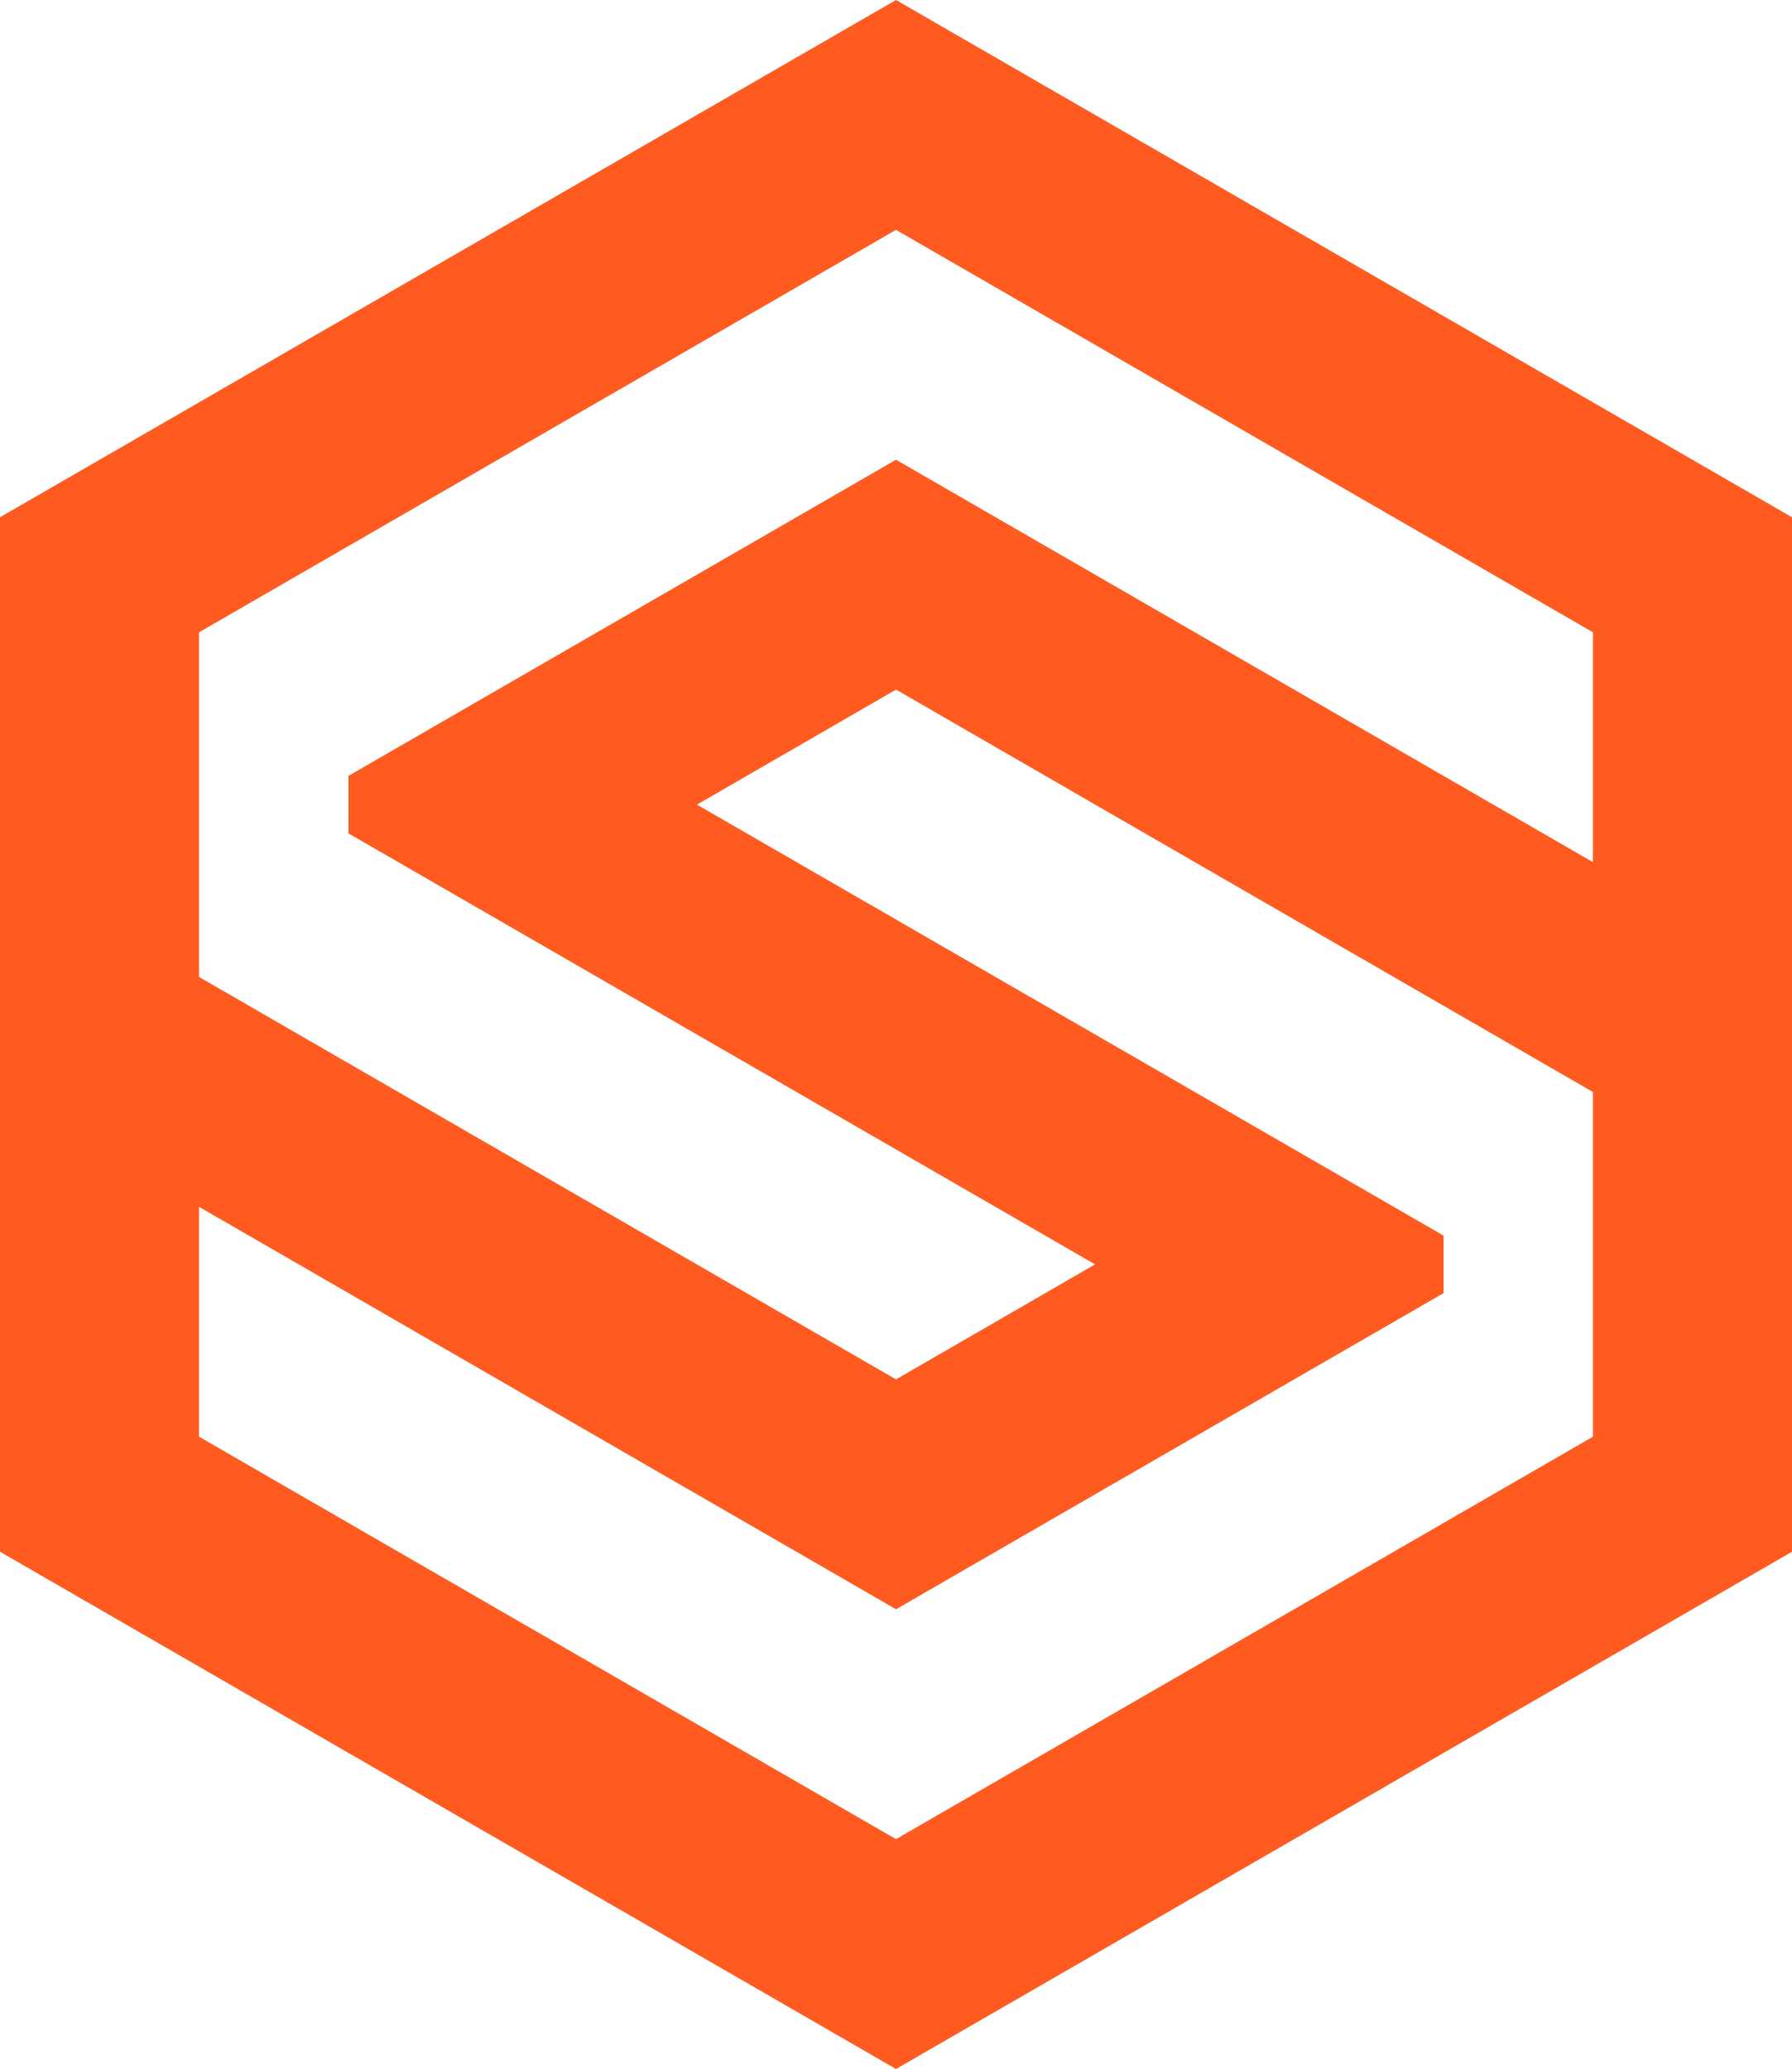
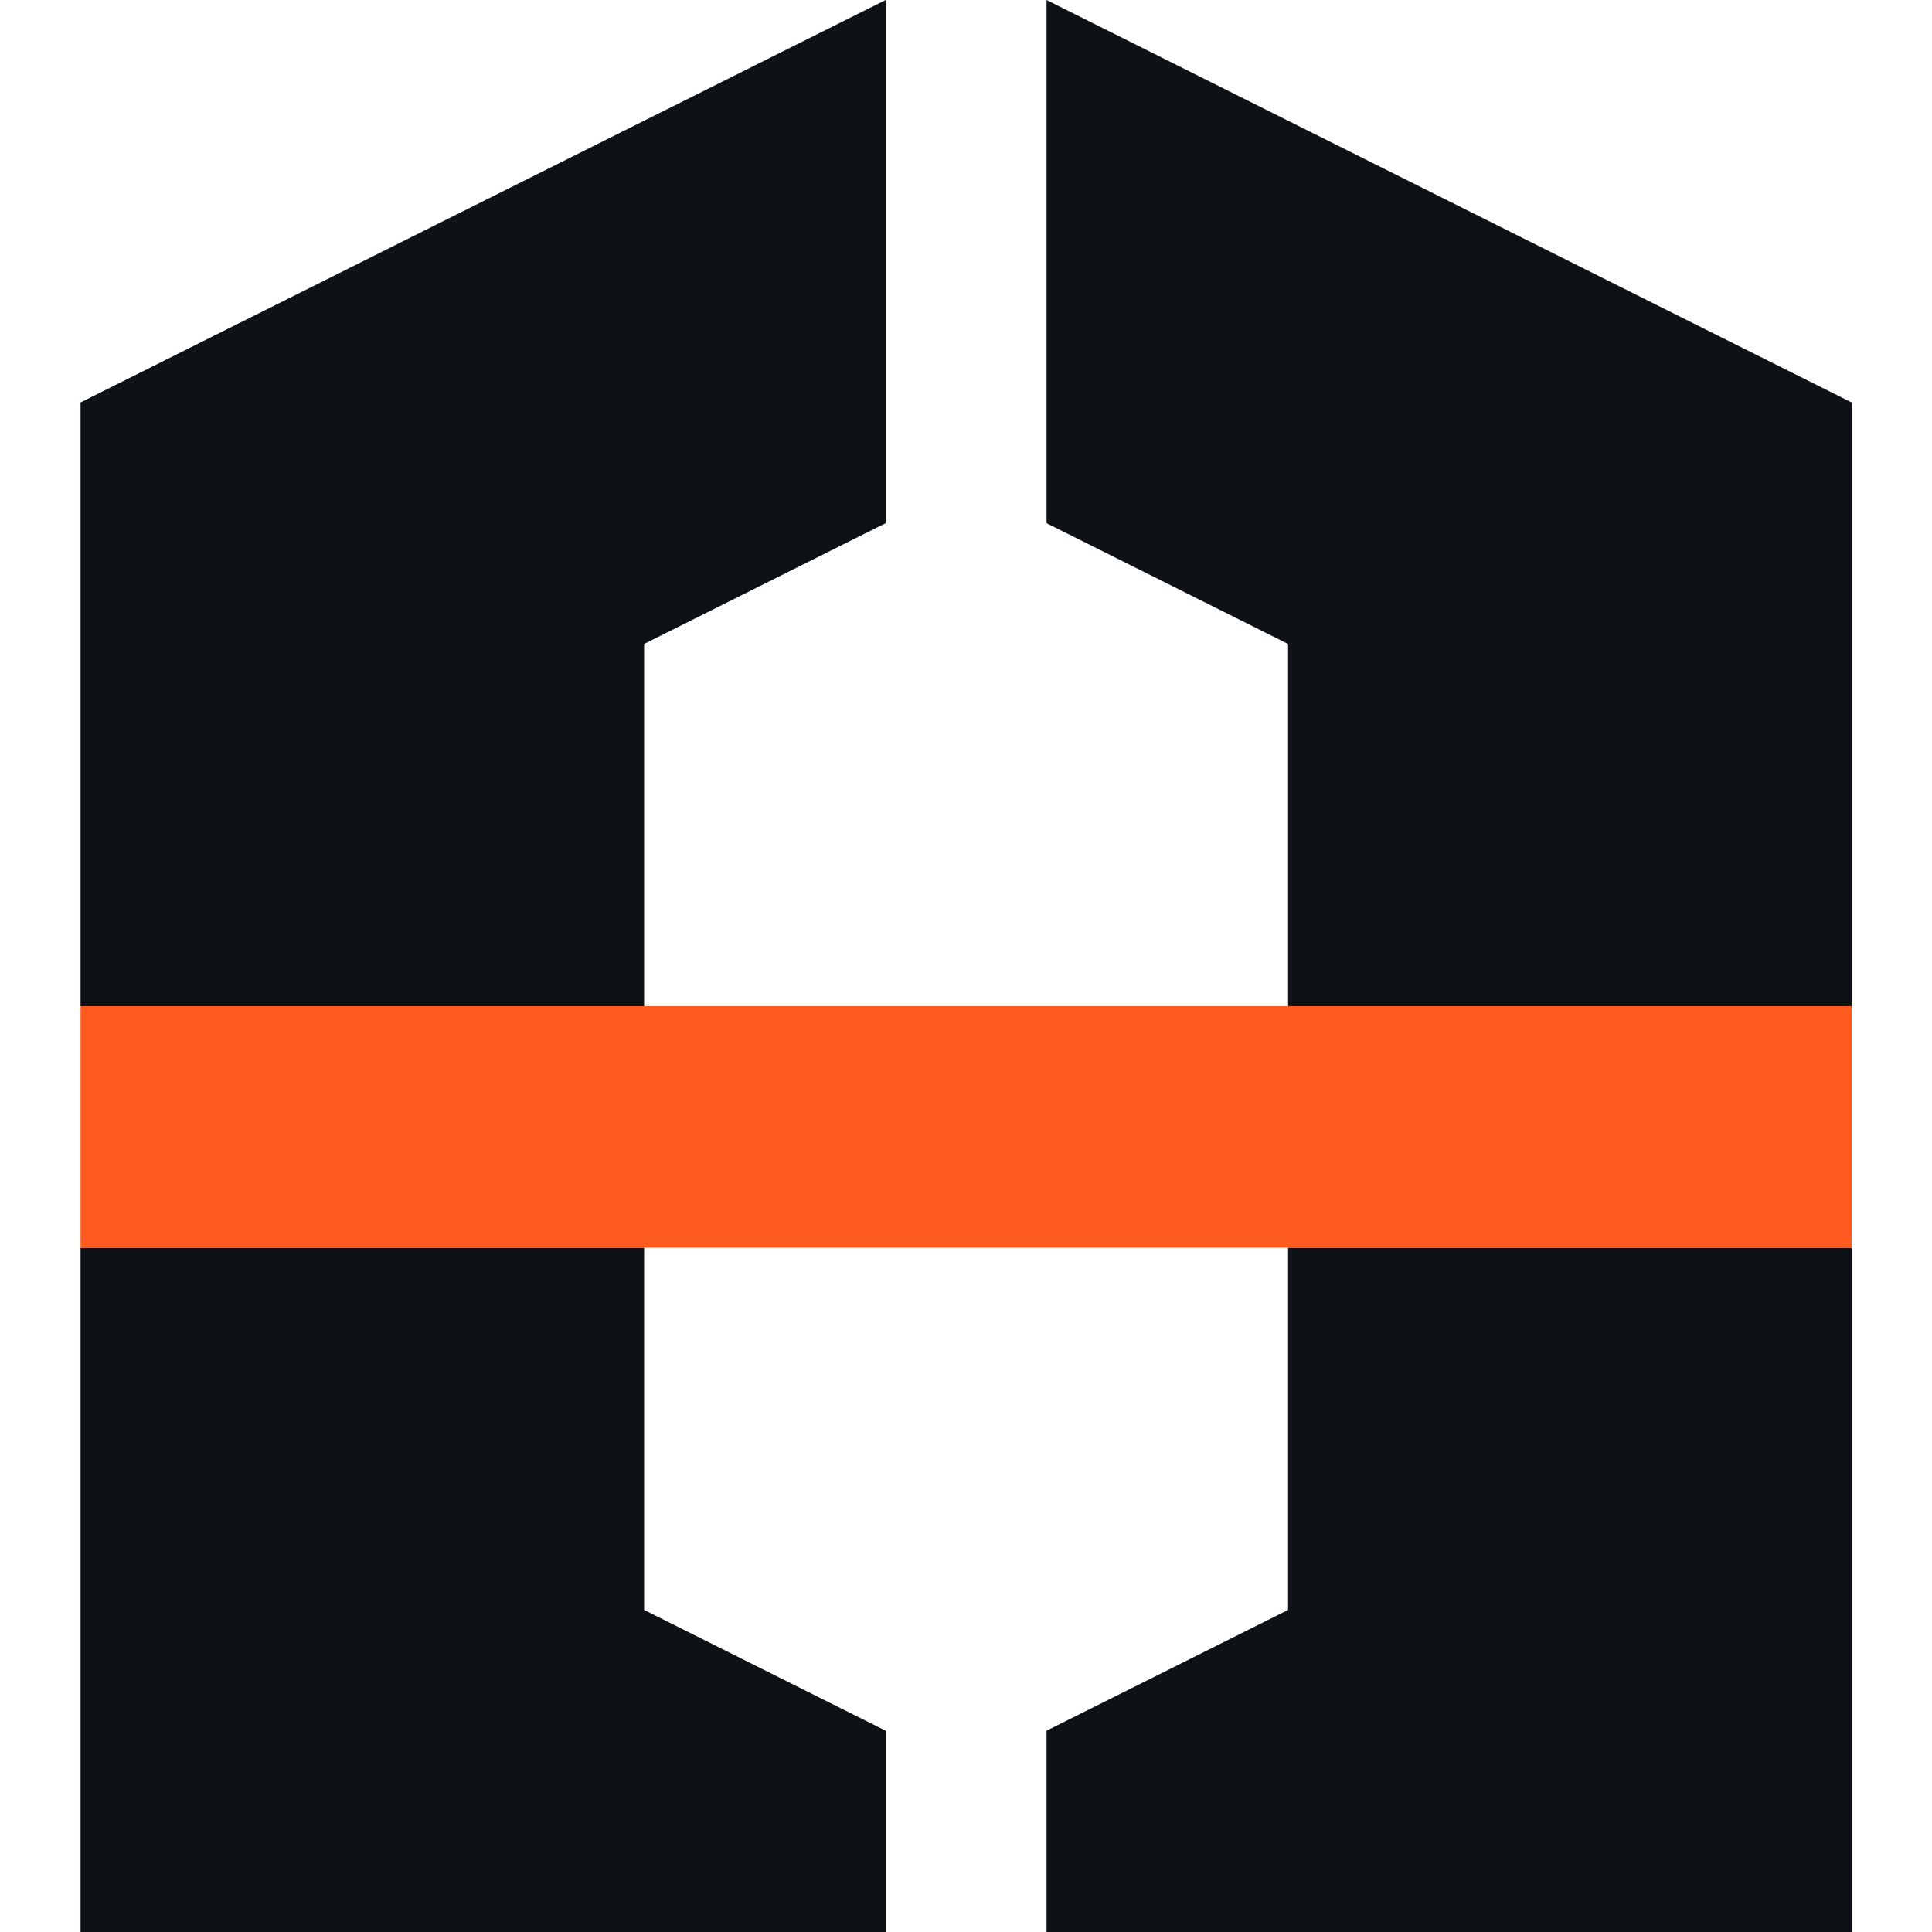
- <svg xmlns="http://www.w3.org/2000/svg" viewBox="0.00 0.00 86.60 100.00" role="img" aria-label="Sigil">
-   <path fill="#FF5A1F" fill-rule="evenodd" d="M0.00 75.00 43.30 100.00 86.60 75.00 86.60 58.33 86.60 47.22 86.60 25.00 43.30 0.00 0.00 25.00 0.00 41.67 0.00 52.78ZM43.30 22.22 16.84 37.50 16.84 40.28 52.92 61.11 43.30 66.67 9.62 47.22 9.62 30.56 43.30 11.11 76.98 30.56 76.98 41.67ZM43.30 88.89 9.62 69.44 9.62 58.33 43.30 77.78 69.76 62.50 69.76 59.72 33.68 38.89 43.30 33.33 76.98 52.78 76.98 69.44Z" />
+ <svg xmlns="http://www.w3.org/2000/svg" viewBox="-4.17 0.00 100.00 100.00" role="img" aria-label="Seralith">
+   <style>.s{fill:#0E1116}.b{fill:#FF5A1F}@media (prefers-color-scheme:dark){.s{fill:#E9E6DF}}</style>
+   <path class="s" fill-rule="evenodd" d="M41.67 0.00 41.67 27.08 29.17 33.33 29.17 52.08 0.00 52.08 0.00 20.83ZM29.17 83.33 41.67 89.58 41.67 100.00 0.00 100.00 0.00 64.58 29.17 64.58ZM50.00 100.00 50.00 89.58 62.50 83.33 62.50 64.58 91.67 64.58 91.67 100.00ZM62.50 33.33 50.00 27.08 50.00 0.00 91.67 20.83 91.67 52.08 62.50 52.08Z" />
+   <path class="b" fill-rule="evenodd" d="M91.67 64.58 91.67 52.08 0.00 52.08 0.00 64.58Z" />
</svg>
